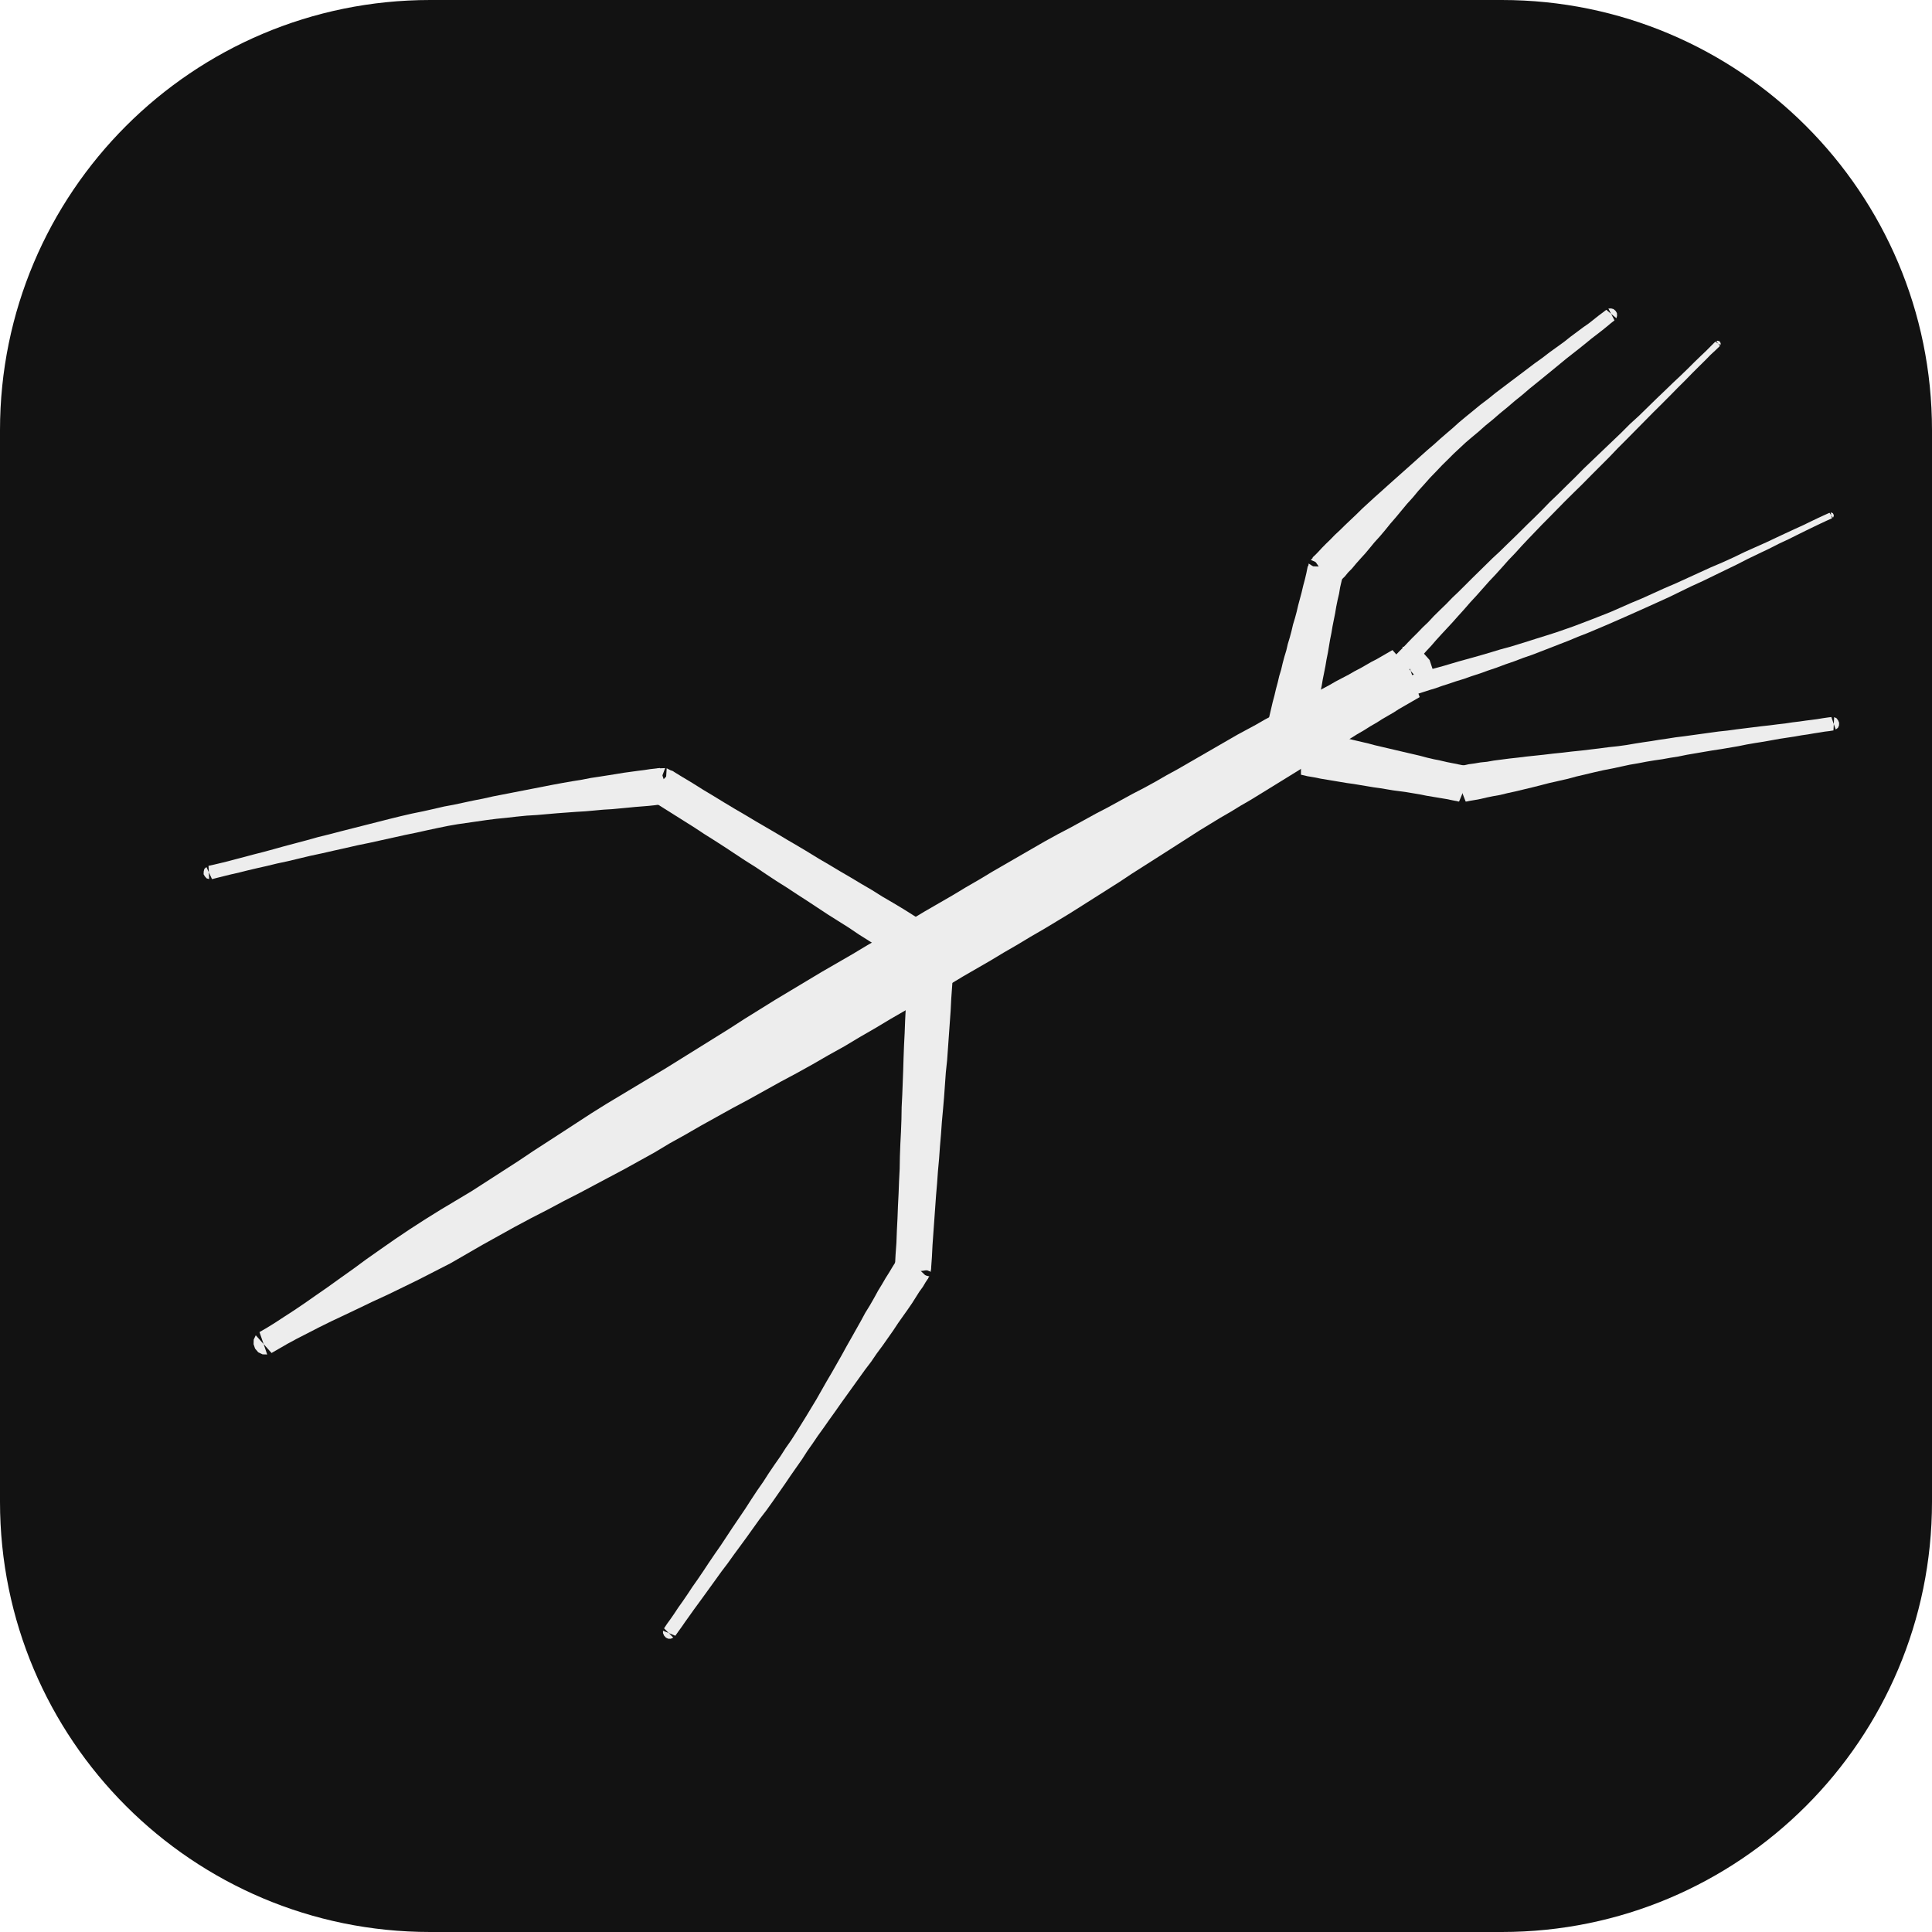
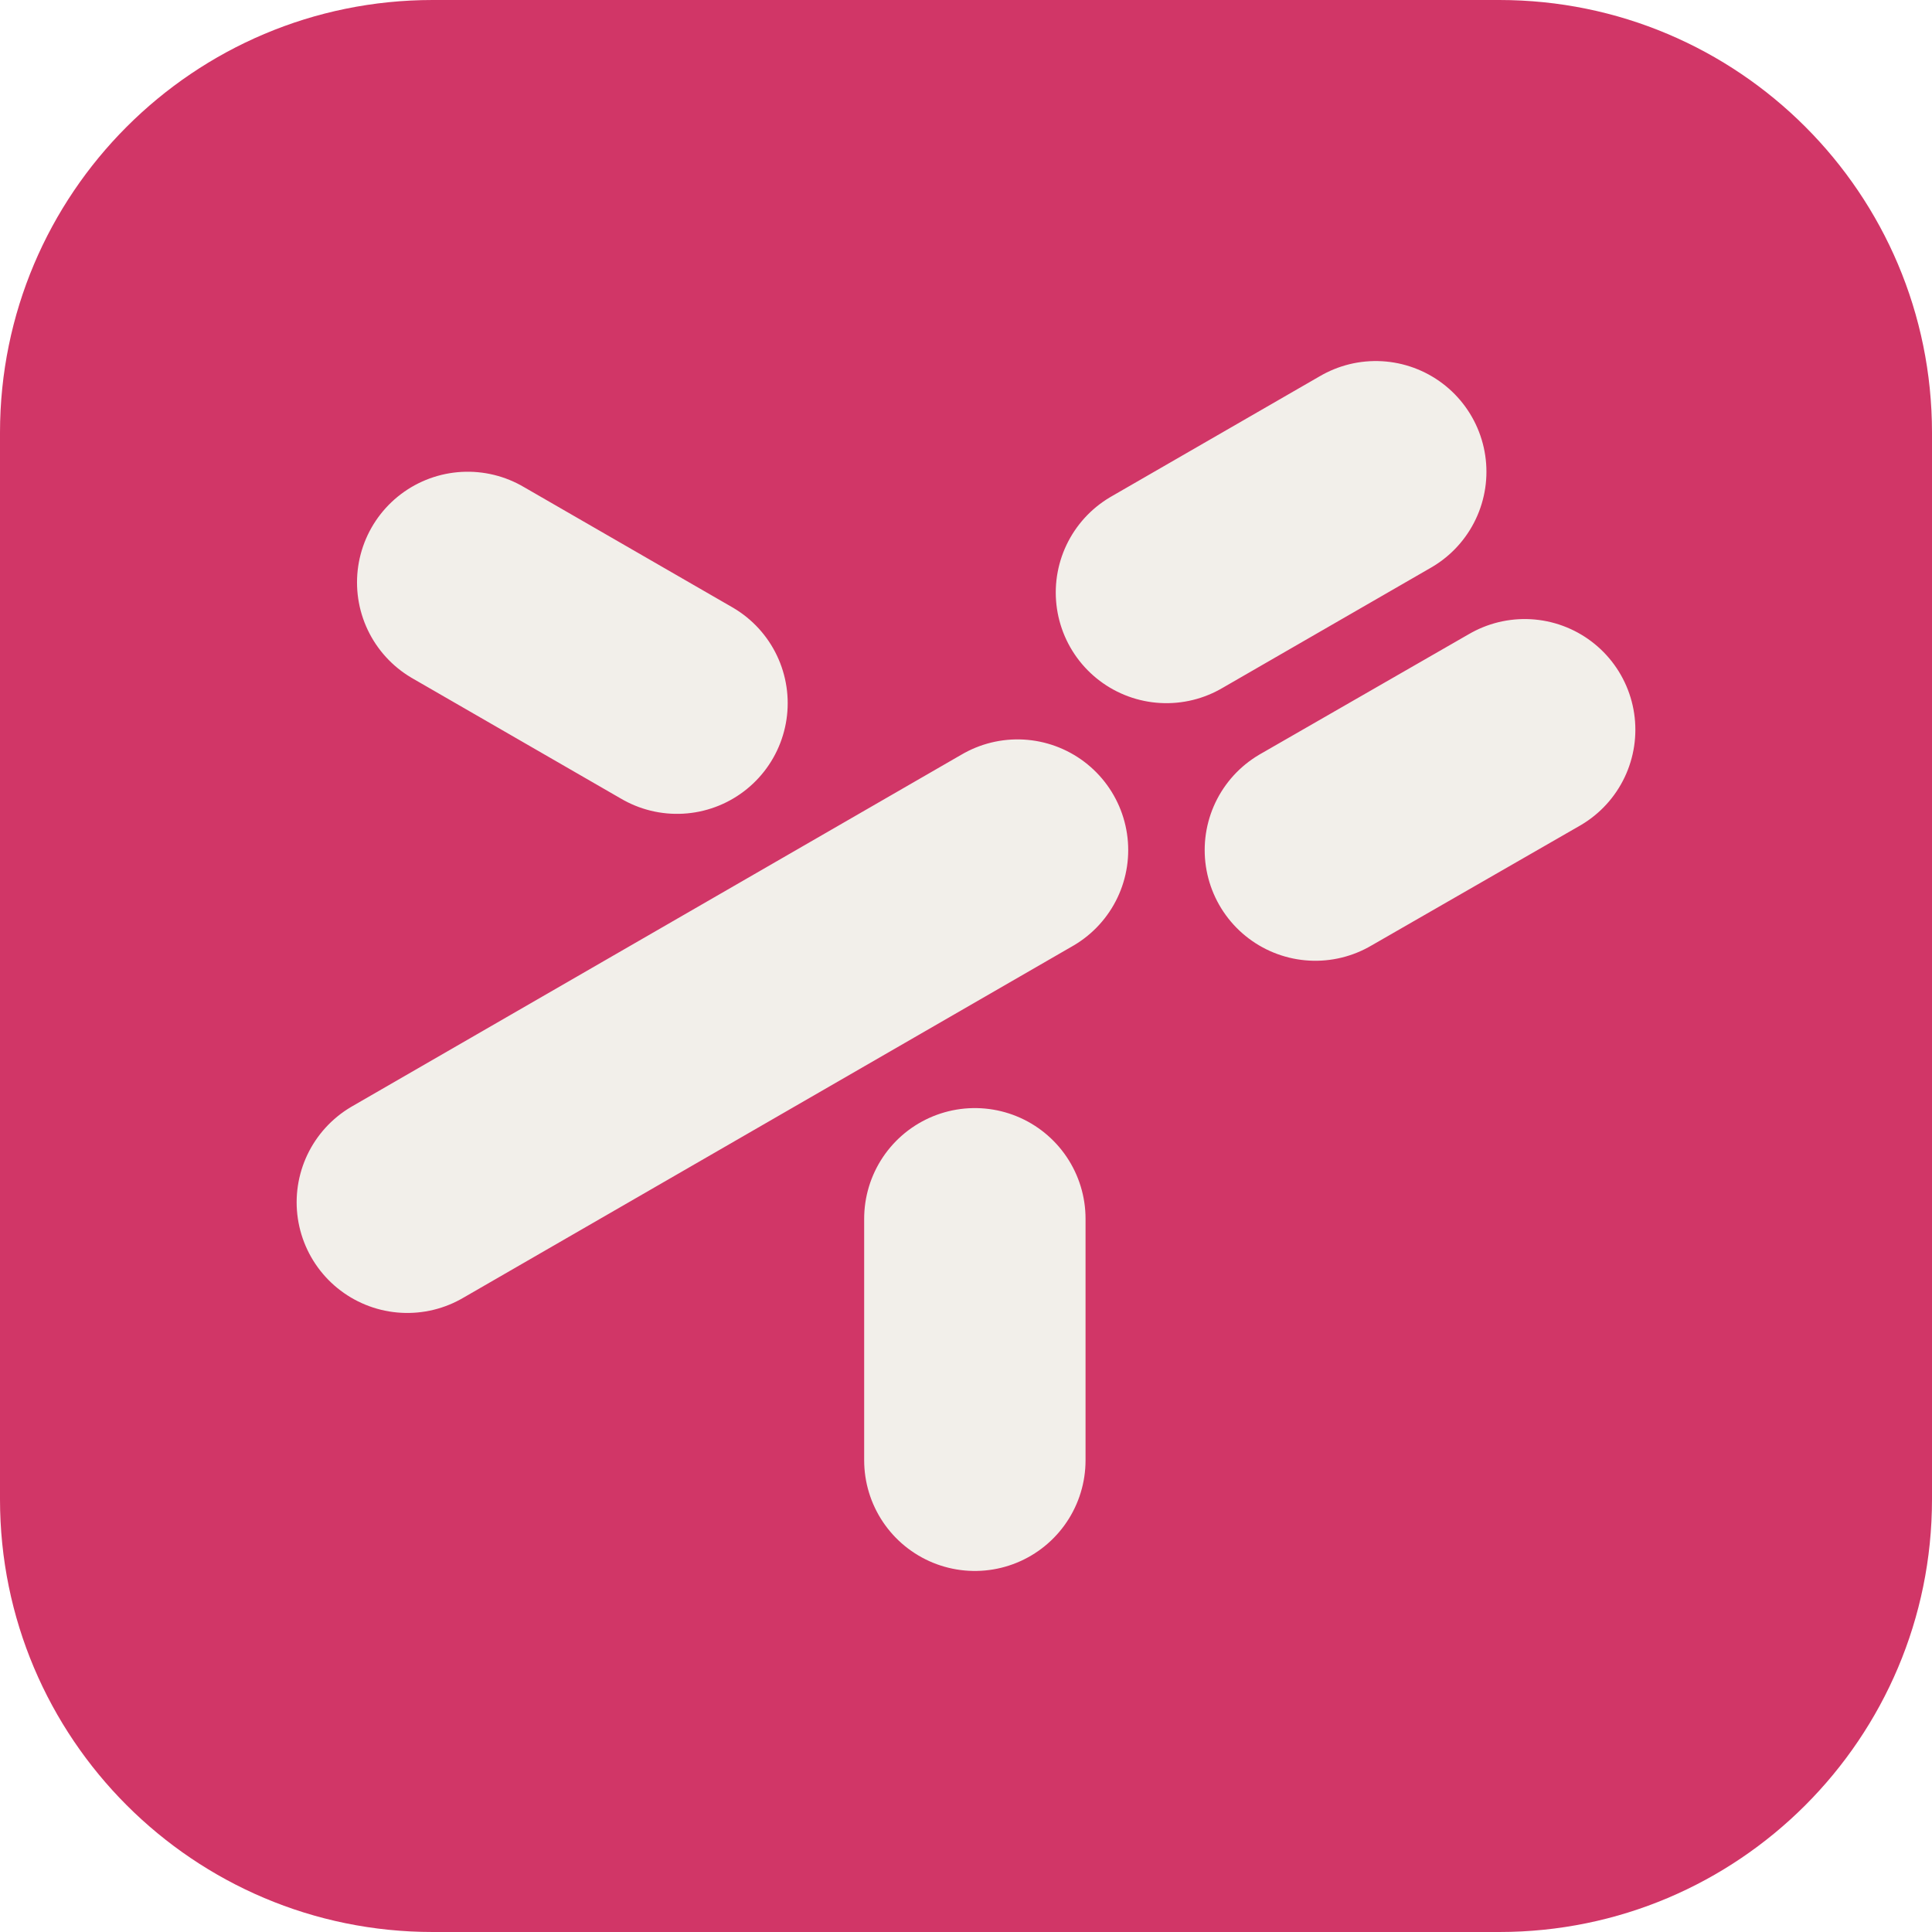
- <svg xmlns="http://www.w3.org/2000/svg" viewBox="0 0 512 512" width="512" height="512" role="img" aria-label="Ramulus">
-   <rect width="512" height="512" rx="114" fill="#121212" />
-   <g transform="translate(240 256) rotate(-30) scale(.8)">
-     <path d="M190.9 -0.9 L192.3 -1.3 L193.8 -1.7 L195.5 -2.3 L197.4 -2.8 L199.4 -3.4 L201.5 -4.1 L203.8 -4.8 L206.1 -5.6 L208.6 -6.4 L211.2 -7.2 L213.8 -8.0 L216.5 -8.9 L219.3 -9.8 L222.2 -10.8 L225.1 -11.7 L228.1 -12.7 L231.1 -13.7 L234.1 -14.6 L237.2 -15.6 L240.2 -16.6 L243.3 -17.5 L246.4 -18.5 L249.4 -19.4 L252.5 -20.3 L255.6 -21.2 L258.9 -22.1 L262.5 -23.1 L266.1 -24.1 L269.9 -25.1 L273.8 -26.1 L277.8 -27.2 L281.9 -28.3 L286.0 -29.4 L290.1 -30.6 L294.2 -31.7 L298.2 -32.8 L302.2 -33.9 L306.2 -35.0 L310.0 -36.0 L313.7 -37.0 L317.3 -38.0 L320.7 -38.9 L323.9 -39.8 L326.9 -40.6 L329.6 -41.3 L332.1 -42.0 L334.3 -42.5 L336.3 -43.0 L336.1 -45.0 L336.5 -44.9 L336.8 -44.6 L337.0 -44.3 L337.0 -43.9 L336.9 -43.5 L336.6 -43.2 L335.7 -45.0 L333.8 -44.5 L331.6 -43.9 L329.1 -43.3 L326.3 -42.6 L323.3 -41.8 L320.1 -41.0 L316.7 -40.2 L313.1 -39.3 L309.4 -38.4 L305.5 -37.4 L301.6 -36.4 L297.5 -35.5 L293.4 -34.4 L289.3 -33.4 L285.2 -32.4 L281.1 -31.4 L277.0 -30.4 L273.0 -29.3 L269.1 -28.3 L265.3 -27.3 L261.6 -26.4 L258.1 -25.4 L254.7 -24.5 L251.5 -23.7 L248.5 -22.9 L245.4 -22.1 L242.2 -21.3 L239.1 -20.5 L236.0 -19.8 L232.9 -19.0 L229.8 -18.2 L226.7 -17.4 L223.7 -16.6 L220.7 -15.8 L217.8 -15.1 L215.0 -14.3 L212.2 -13.6 L209.5 -12.9 L206.9 -12.1 L204.4 -11.5 L202.0 -10.8 L199.7 -10.2 L197.6 -9.6 L195.6 -9.0 L193.7 -8.5 L192.0 -8.0 L190.5 -7.5 L189.1 -7.1 L189.6 -0.8 L188.4 -1.2 L187.5 -2.0 L186.9 -3.1 L186.8 -4.4 L187.2 -5.6 L188.0 -6.5 Z" fill="#ededed" />
-     <path d="M189.3 6.2 L190.7 6.5 L192.3 6.8 L194.1 7.2 L196.0 7.6 L198.1 8.1 L200.3 8.5 L202.6 9.0 L205.1 9.5 L207.7 10.1 L210.4 10.6 L213.2 11.2 L216.0 11.7 L219.0 12.3 L222.0 12.8 L225.1 13.4 L228.2 13.9 L231.3 14.5 L234.5 15.0 L237.7 15.5 L241.0 16.0 L244.2 16.5 L247.4 16.9 L250.6 17.4 L253.8 17.8 L257.0 18.2 L260.5 18.6 L264.1 19.0 L267.9 19.4 L271.8 19.8 L275.8 20.2 L279.9 20.6 L284.1 20.9 L288.3 21.2 L292.5 21.6 L296.7 21.9 L300.9 22.2 L305.0 22.5 L309.0 22.7 L313.0 23.0 L316.8 23.3 L320.5 23.5 L323.9 23.8 L327.2 24.0 L330.3 24.2 L333.1 24.4 L335.7 24.6 L338.0 24.8 L339.9 25.0 L340.5 23.1 L340.8 23.4 L341.0 23.7 L341.0 24.1 L340.9 24.5 L340.6 24.8 L340.3 25.0 L340.1 23.0 L338.1 22.8 L335.9 22.6 L333.3 22.4 L330.5 22.2 L327.4 21.9 L324.1 21.6 L320.6 21.3 L317.0 21.0 L313.2 20.6 L309.3 20.2 L305.2 19.9 L301.1 19.5 L297.0 19.0 L292.8 18.6 L288.6 18.2 L284.4 17.8 L280.2 17.3 L276.1 16.9 L272.1 16.5 L268.2 16.0 L264.5 15.6 L260.9 15.2 L257.5 14.7 L254.2 14.2 L251.1 13.7 L248.0 13.2 L244.8 12.6 L241.7 12.0 L238.5 11.3 L235.4 10.6 L232.2 9.9 L229.1 9.2 L226.1 8.5 L223.1 7.7 L220.1 7.0 L217.2 6.3 L214.4 5.6 L211.7 4.9 L209.0 4.2 L206.5 3.6 L204.0 3.0 L201.7 2.4 L199.5 1.8 L197.4 1.3 L195.5 0.9 L193.7 0.5 L192.1 0.1 L190.7 -0.2 L188.2 5.7 L187.3 4.8 L186.8 3.6 L186.8 2.3 L187.3 1.2 L188.2 0.3 L189.4 -0.2 Z" fill="#ededed" />
-     <path d="M155.5 0.1 L157.0 -1.5 L158.5 -3.2 L160.0 -4.8 L161.4 -6.5 L162.9 -8.2 L164.3 -9.8 L165.8 -11.5 L167.2 -13.2 L168.7 -14.9 L170.1 -16.5 L171.5 -18.2 L173.0 -19.9 L174.4 -21.6 L175.8 -23.3 L177.3 -25.0 L178.7 -26.7 L180.1 -28.3 L181.6 -30.0 L183.0 -31.7 L184.5 -33.4 L186.0 -35.0 L187.4 -36.7 L188.9 -38.3 L190.4 -39.9 L183.5 -49.4 L185.8 -50.0 L188.1 -49.6 L190.1 -48.4 L191.4 -46.5 L192.0 -44.2 L191.6 -41.9 L181.6 -48.1 L180.1 -46.4 L178.6 -44.8 L177.0 -43.2 L175.5 -41.6 L174.0 -40.1 L172.4 -38.5 L170.9 -36.9 L169.3 -35.3 L167.7 -33.8 L166.2 -32.2 L164.6 -30.6 L163.0 -29.1 L161.5 -27.5 L159.9 -26.0 L158.3 -24.4 L156.8 -22.8 L155.2 -21.3 L153.7 -19.7 L152.1 -18.1 L150.6 -16.5 L149.0 -14.9 L147.5 -13.3 L146.0 -11.7 L144.5 -10.1 L153.1 1.8 L150.3 2.5 L147.4 2.0 L144.9 0.5 L143.2 -1.9 L142.5 -4.7 L143.0 -7.6 Z" fill="#ededed" />
-     <path d="M187.6 -38.2 L188.9 -38.6 L190.5 -39.0 L192.1 -39.6 L193.9 -40.1 L195.8 -40.8 L197.9 -41.5 L200.1 -42.2 L202.3 -43.0 L204.7 -43.9 L207.2 -44.7 L209.7 -45.6 L212.3 -46.6 L214.9 -47.5 L217.6 -48.5 L220.3 -49.5 L223.1 -50.4 L225.8 -51.4 L228.6 -52.3 L231.3 -53.2 L234.1 -54.0 L236.8 -54.8 L239.5 -55.5 L242.1 -56.2 L244.7 -56.8 L247.3 -57.4 L250.0 -57.9 L252.9 -58.4 L255.8 -59.0 L258.9 -59.5 L262.0 -60.1 L265.1 -60.6 L268.3 -61.2 L271.5 -61.7 L274.7 -62.3 L277.9 -62.8 L281.0 -63.3 L284.1 -63.8 L287.1 -64.3 L290.1 -64.8 L292.9 -65.2 L295.7 -65.6 L298.3 -66.0 L300.7 -66.4 L303.0 -66.7 L305.2 -67.0 L307.1 -67.3 L308.8 -67.6 L310.3 -67.8 L310.5 -72.2 L311.3 -71.8 L311.9 -71.2 L312.2 -70.3 L312.2 -69.5 L311.8 -68.7 L311.2 -68.1 L309.7 -72.2 L308.2 -72.0 L306.5 -71.8 L304.5 -71.5 L302.4 -71.2 L300.1 -71.0 L297.6 -70.7 L295.0 -70.4 L292.3 -70.0 L289.4 -69.7 L286.4 -69.4 L283.4 -69.0 L280.3 -68.7 L277.1 -68.3 L273.9 -67.9 L270.6 -67.5 L267.4 -67.1 L264.2 -66.7 L261.0 -66.2 L257.8 -65.8 L254.8 -65.3 L251.7 -64.8 L248.8 -64.3 L246.0 -63.7 L243.3 -63.2 L240.7 -62.7 L237.9 -62.1 L235.2 -61.6 L232.3 -61.0 L229.5 -60.4 L226.6 -59.8 L223.7 -59.2 L220.8 -58.6 L217.9 -58.0 L215.1 -57.4 L212.2 -56.8 L209.5 -56.2 L206.8 -55.6 L204.1 -54.9 L201.6 -54.3 L199.1 -53.7 L196.8 -53.1 L194.6 -52.6 L192.5 -52.0 L190.5 -51.5 L188.7 -51.0 L187.1 -50.5 L185.7 -50.1 L184.4 -49.8 L185.3 -38.0 L183.1 -38.8 L181.3 -40.3 L180.2 -42.4 L180.0 -44.7 L180.8 -46.9 L182.3 -48.7 Z" fill="#ededed" />
-     <path d="M145.1 10.6 L146.7 12.1 L148.4 13.5 L150.1 15.0 L151.8 16.4 L153.5 17.8 L155.2 19.2 L156.9 20.6 L158.7 22.0 L160.4 23.4 L162.1 24.8 L163.8 26.2 L165.6 27.6 L167.3 29.0 L169.0 30.4 L170.7 31.7 L172.5 33.1 L174.2 34.5 L175.9 35.9 L177.6 37.4 L179.3 38.8 L181.0 40.2 L182.7 41.6 L184.4 43.1 L186.0 44.5 L195.4 37.3 L196.0 39.6 L195.7 41.9 L194.5 44.0 L192.7 45.4 L190.4 46.0 L188.1 45.7 L194.0 35.5 L192.3 34.0 L190.6 32.5 L189.0 31.1 L187.4 29.6 L185.7 28.1 L184.1 26.6 L182.5 25.0 L180.9 23.5 L179.3 22.0 L177.7 20.5 L176.0 18.9 L174.4 17.4 L172.8 15.9 L171.2 14.4 L169.6 12.8 L168.0 11.3 L166.4 9.8 L164.8 8.3 L163.2 6.8 L161.5 5.3 L159.9 3.8 L158.3 2.3 L156.6 0.8 L154.9 -0.6 L143.3 8.3 L142.5 5.5 L142.9 2.6 L144.4 0.1 L146.7 -1.7 L149.5 -2.5 L152.4 -2.1 Z" fill="#ededed" />
-     <path d="M187.9 45.6 L189.3 46.1 L190.9 46.7 L192.6 47.3 L194.6 47.9 L196.7 48.6 L198.9 49.4 L201.3 50.1 L203.8 50.9 L206.5 51.7 L209.2 52.5 L212.0 53.3 L214.9 54.1 L217.8 55.0 L220.7 55.9 L223.7 56.7 L226.7 57.6 L229.7 58.5 L232.6 59.4 L235.5 60.4 L238.3 61.3 L241.1 62.2 L243.8 63.2 L246.4 64.1 L248.8 65.0 L251.3 66.0 L253.8 66.9 L256.4 67.9 L259.1 68.8 L261.8 69.8 L264.5 70.8 L267.2 71.8 L270.0 72.9 L272.7 73.9 L275.4 74.9 L278.1 75.8 L280.8 76.8 L283.4 77.8 L285.9 78.7 L288.4 79.6 L290.7 80.5 L293.0 81.4 L295.2 82.2 L297.2 83.0 L299.1 83.7 L300.9 84.4 L302.5 85.0 L303.9 85.6 L305.2 86.1 L307.6 82.4 L308.1 83.1 L308.2 84.0 L308.1 84.8 L307.6 85.6 L306.9 86.1 L306.0 86.2 L306.8 81.9 L305.6 81.4 L304.1 80.8 L302.5 80.2 L300.8 79.5 L298.9 78.7 L296.9 77.9 L294.8 77.0 L292.5 76.1 L290.2 75.1 L287.8 74.1 L285.3 73.0 L282.7 71.9 L280.1 70.8 L277.5 69.7 L274.8 68.6 L272.1 67.4 L269.4 66.3 L266.7 65.2 L264.0 64.1 L261.3 63.0 L258.7 61.9 L256.1 60.9 L253.6 59.9 L251.2 59.0 L248.7 58.0 L246.1 57.0 L243.4 56.0 L240.7 54.9 L238.0 53.7 L235.1 52.5 L232.3 51.3 L229.5 50.1 L226.6 48.8 L223.8 47.6 L220.9 46.3 L218.1 45.1 L215.4 43.9 L212.7 42.7 L210.1 41.6 L207.6 40.5 L205.2 39.5 L202.8 38.5 L200.6 37.7 L198.6 36.8 L196.7 36.1 L195.0 35.4 L193.4 34.9 L192.1 34.4 L185.9 44.4 L184.6 42.5 L184.0 40.3 L184.4 37.9 L185.6 35.9 L187.5 34.6 L189.7 34.0 Z" fill="#ededed" />
-     <path d="M12.6 -9.5 L10.7 -13.1 L8.8 -16.7 L6.8 -20.3 L4.8 -23.8 L2.9 -27.4 L0.9 -30.9 L-1.1 -34.5 L-3.1 -38.0 L-5.1 -41.6 L-7.1 -45.1 L-9.0 -48.6 L-11.0 -52.2 L-13.0 -55.7 L-15.0 -59.3 L-17.0 -62.8 L-19.0 -66.3 L-21.0 -69.9 L-23.0 -73.4 L-25.0 -77.0 L-26.9 -80.5 L-28.9 -84.1 L-30.8 -87.7 L-32.8 -91.3 L-34.7 -94.8 L-46.0 -91.4 L-45.7 -93.7 L-44.6 -95.8 L-42.8 -97.3 L-40.6 -98.0 L-38.3 -97.7 L-36.2 -96.6 L-45.3 -89.2 L-43.4 -85.6 L-41.5 -82.0 L-39.6 -78.4 L-37.7 -74.8 L-35.9 -71.2 L-34.0 -67.6 L-32.1 -63.9 L-30.3 -60.3 L-28.5 -56.7 L-26.6 -53.1 L-24.8 -49.4 L-23.0 -45.8 L-21.1 -42.2 L-19.3 -38.6 L-17.4 -34.9 L-15.6 -31.3 L-13.8 -27.7 L-11.9 -24.1 L-10.0 -20.5 L-8.2 -16.8 L-6.3 -13.2 L-4.4 -9.6 L-2.5 -6.0 L-0.6 -2.5 L13.5 -6.7 L13.2 -3.8 L11.8 -1.2 L9.5 0.6 L6.7 1.5 L3.8 1.2 L1.2 -0.2 Z" fill="#ededed" />
-     <path d="M-37.7 -97.5 L-39.1 -98.1 L-40.7 -98.8 L-42.5 -99.5 L-44.4 -100.3 L-46.6 -101.2 L-48.8 -102.1 L-51.2 -103.0 L-53.8 -104.0 L-56.4 -105.0 L-59.2 -106.1 L-62.1 -107.1 L-65.0 -108.2 L-68.0 -109.3 L-71.1 -110.4 L-74.3 -111.5 L-77.5 -112.6 L-80.7 -113.7 L-83.9 -114.8 L-87.1 -115.9 L-90.3 -117.0 L-93.5 -118.0 L-96.7 -119.1 L-99.8 -120.1 L-102.9 -121.1 L-106.0 -122.2 L-109.3 -123.2 L-112.8 -124.3 L-116.4 -125.5 L-120.0 -126.6 L-123.8 -127.7 L-127.7 -128.8 L-131.6 -129.9 L-135.5 -131.0 L-139.4 -132.1 L-143.4 -133.2 L-147.2 -134.3 L-151.1 -135.3 L-154.8 -136.3 L-158.5 -137.3 L-162.0 -138.2 L-165.4 -139.1 L-168.6 -140.0 L-171.6 -140.8 L-174.5 -141.6 L-177.1 -142.3 L-179.5 -143.0 L-181.5 -143.6 L-183.4 -144.2 L-185.4 -140.3 L-186.0 -140.9 L-186.2 -141.8 L-186.2 -142.6 L-185.7 -143.4 L-185.1 -144.0 L-184.2 -144.2 L-184.6 -139.8 L-182.8 -139.3 L-180.7 -138.7 L-178.3 -138.0 L-175.7 -137.2 L-172.9 -136.4 L-169.9 -135.5 L-166.7 -134.5 L-163.3 -133.5 L-159.9 -132.4 L-156.2 -131.3 L-152.5 -130.2 L-148.8 -129.0 L-144.9 -127.8 L-141.1 -126.6 L-137.2 -125.4 L-133.3 -124.1 L-129.5 -122.9 L-125.7 -121.7 L-121.9 -120.5 L-118.3 -119.3 L-114.8 -118.2 L-111.4 -117.1 L-108.1 -116.0 L-105.1 -114.9 L-102.1 -113.7 L-99.1 -112.5 L-96.1 -111.3 L-93.0 -110.0 L-89.9 -108.6 L-86.9 -107.3 L-83.8 -105.9 L-80.8 -104.4 L-77.8 -103.0 L-74.8 -101.6 L-71.9 -100.2 L-69.0 -98.8 L-66.2 -97.4 L-63.4 -96.1 L-60.8 -94.9 L-58.2 -93.6 L-55.8 -92.5 L-53.4 -91.4 L-51.2 -90.4 L-49.1 -89.4 L-47.2 -88.5 L-45.4 -87.7 L-43.7 -87.0 L-42.3 -86.5 L-35.8 -96.3 L-34.5 -94.3 L-34.0 -92.0 L-34.5 -89.7 L-35.7 -87.8 L-37.7 -86.5 L-40.0 -86.0 Z" fill="#ededed" />
-     <path d="M-0.3 1.9 L-2.5 5.3 L-4.7 8.7 L-7.0 12.2 L-9.2 15.6 L-11.4 19.1 L-13.6 22.5 L-15.8 26.0 L-17.9 29.4 L-20.1 32.9 L-22.3 36.4 L-24.5 39.8 L-26.6 43.3 L-28.8 46.8 L-31.0 50.2 L-33.2 53.7 L-35.3 57.2 L-37.5 60.6 L-39.7 64.1 L-41.9 67.5 L-44.1 71.0 L-46.3 74.4 L-48.5 77.9 L-50.8 81.3 L-53.0 84.7 L-44.6 93.0 L-46.8 93.9 L-49.1 93.9 L-51.3 93.0 L-53.0 91.4 L-53.9 89.2 L-53.9 86.9 L-43.0 91.3 L-40.7 87.9 L-38.5 84.5 L-36.2 81.1 L-33.9 77.7 L-31.6 74.3 L-29.3 70.9 L-27.0 67.6 L-24.7 64.2 L-22.3 60.8 L-20.0 57.4 L-17.7 54.1 L-15.4 50.7 L-13.0 47.3 L-10.7 44.0 L-8.4 40.6 L-6.1 37.2 L-3.7 33.9 L-1.4 30.5 L0.9 27.1 L3.2 23.7 L5.5 20.3 L7.7 16.9 L10.0 13.5 L12.3 10.1 L1.8 -0.2 L4.5 -1.3 L7.4 -1.4 L10.1 -0.3 L12.2 1.8 L13.3 4.5 L13.4 7.4 Z" fill="#ededed" />
-     <path d="M-50.8 82.7 L-52.2 83.4 L-53.7 84.2 L-55.5 85.2 L-57.4 86.2 L-59.5 87.4 L-61.7 88.6 L-64.0 90.0 L-66.4 91.4 L-69.0 92.8 L-71.6 94.4 L-74.3 96.0 L-77.0 97.6 L-79.9 99.3 L-82.7 101.0 L-85.6 102.7 L-88.5 104.4 L-91.5 106.1 L-94.4 107.8 L-97.3 109.5 L-100.2 111.1 L-103.1 112.7 L-105.9 114.2 L-108.7 115.7 L-111.4 117.1 L-114.2 118.4 L-117.1 119.9 L-120.1 121.3 L-123.2 122.8 L-126.3 124.4 L-129.5 125.9 L-132.7 127.5 L-136.0 129.2 L-139.3 130.8 L-142.6 132.4 L-145.8 134.0 L-149.0 135.6 L-152.2 137.1 L-155.3 138.6 L-158.3 140.1 L-161.2 141.5 L-164.0 142.8 L-166.6 144.1 L-169.1 145.3 L-171.5 146.4 L-173.7 147.5 L-175.6 148.4 L-177.4 149.2 L-179.0 150.0 L-177.9 154.2 L-178.8 154.1 L-179.5 153.7 L-180.0 153.0 L-180.2 152.1 L-180.1 151.2 L-179.7 150.5 L-177.0 154.0 L-175.5 153.3 L-173.7 152.5 L-171.8 151.6 L-169.6 150.6 L-167.2 149.5 L-164.7 148.4 L-162.0 147.2 L-159.1 145.9 L-156.2 144.6 L-153.1 143.2 L-150.0 141.9 L-146.7 140.4 L-143.5 139.0 L-140.1 137.5 L-136.8 136.0 L-133.5 134.5 L-130.1 133.1 L-126.8 131.6 L-123.6 130.1 L-120.4 128.6 L-117.3 127.1 L-114.3 125.7 L-111.3 124.3 L-108.6 122.9 L-105.8 121.6 L-102.9 120.2 L-100.0 118.9 L-97.0 117.5 L-93.9 116.1 L-90.9 114.7 L-87.8 113.3 L-84.7 111.9 L-81.6 110.5 L-78.5 109.1 L-75.4 107.8 L-72.5 106.4 L-69.5 105.1 L-66.7 103.8 L-63.9 102.5 L-61.3 101.2 L-58.7 100.0 L-56.3 98.9 L-54.0 97.8 L-51.9 96.7 L-50.0 95.7 L-48.2 94.9 L-46.6 94.0 L-45.2 93.3 L-48.5 82.0 L-46.2 82.3 L-44.1 83.4 L-42.7 85.2 L-42.0 87.5 L-42.3 89.8 L-43.4 91.9 Z" fill="#ededed" />
-     <path d="M-246.0 6.0 L-243.1 6.0 L-239.9 6.0 L-236.3 6.1 L-232.4 6.3 L-228.2 6.5 L-223.6 6.8 L-218.8 7.2 L-213.8 7.6 L-208.5 8.0 L-203.1 8.5 L-197.5 8.9 L-191.7 9.3 L-185.8 9.6 L-179.8 9.9 L-173.7 9.9 L-167.6 9.9 L-161.5 10.0 L-155.4 10.1 L-149.3 10.3 L-143.2 10.6 L-137.2 10.8 L-131.3 11.1 L-125.5 11.3 L-119.9 11.5 L-114.3 11.7 L-108.6 11.8 L-102.9 11.9 L-97.1 11.8 L-91.2 11.9 L-85.2 11.9 L-79.2 12.0 L-73.2 12.1 L-67.1 12.3 L-61.1 12.4 L-55.0 12.5 L-48.9 12.7 L-42.9 12.8 L-36.8 12.8 L-30.8 12.9 L-24.9 12.8 L-19.0 12.8 L-13.1 12.7 L-7.4 12.7 L-1.7 12.7 L3.9 12.6 L9.4 12.6 L14.8 12.5 L20.1 12.5 L25.3 12.5 L30.5 12.4 L35.6 12.4 L40.7 12.3 L45.8 12.3 L50.9 12.2 L55.8 12.1 L60.8 11.9 L65.7 11.7 L70.5 11.5 L75.3 11.3 L80.0 11.0 L84.6 10.8 L89.2 10.6 L93.7 10.4 L98.1 10.2 L102.4 10.0 L106.7 9.8 L110.8 9.7 L114.9 9.6 L118.8 9.6 L122.7 9.5 L126.4 9.5 L130.1 9.4 L133.6 9.3 L137.1 9.2 L140.5 9.1 L143.9 9.0 L147.1 8.9 L150.3 8.8 L153.5 8.7 L156.5 8.6 L159.5 8.6 L162.4 8.5 L165.2 8.4 L167.9 8.3 L170.5 8.3 L173.0 8.2 L175.4 8.2 L177.7 8.1 L179.9 8.1 L182.0 8.1 L183.9 8.0 L185.8 8.0 L187.5 8.0 L189.1 8.0 L190.6 8.0 L192.0 8.0 L195.4 -9.3 L198.4 -7.4 L200.3 -4.4 L201.0 -1.0 L200.3 2.4 L198.4 5.4 L195.4 7.3 L192.0 -10.0 L190.7 -10.0 L189.2 -10.0 L187.6 -10.0 L185.8 -10.0 L184.0 -10.1 L182.0 -10.1 L179.9 -10.1 L177.7 -10.2 L175.4 -10.2 L173.0 -10.3 L170.5 -10.4 L167.9 -10.4 L165.2 -10.5 L162.4 -10.6 L159.5 -10.7 L156.5 -10.8 L153.5 -10.9 L150.3 -11.0 L147.1 -11.1 L143.8 -11.2 L140.4 -11.2 L137.0 -11.3 L133.5 -11.4 L129.9 -11.4 L126.3 -11.4 L122.5 -11.4 L118.7 -11.4 L114.7 -11.4 L110.6 -11.4 L106.5 -11.5 L102.2 -11.5 L97.9 -11.6 L93.5 -11.8 L89.0 -11.9 L84.4 -12.0 L79.8 -12.2 L75.0 -12.3 L70.3 -12.4 L65.4 -12.6 L60.5 -12.7 L55.6 -12.7 L50.6 -12.7 L45.6 -12.7 L40.5 -12.7 L35.4 -12.6 L30.3 -12.6 L25.1 -12.5 L19.9 -12.5 L14.6 -12.5 L9.2 -12.4 L3.7 -12.4 L-1.9 -12.3 L-7.5 -12.3 L-13.3 -12.2 L-19.1 -12.2 L-25.1 -12.2 L-31.0 -12.1 L-37.0 -12.0 L-43.0 -11.9 L-49.1 -11.7 L-55.2 -11.5 L-61.2 -11.2 L-67.3 -11.0 L-73.3 -10.8 L-79.4 -10.6 L-85.4 -10.4 L-91.3 -10.3 L-97.2 -10.2 L-103.0 -10.1 L-108.8 -10.0 L-114.5 -9.8 L-120.1 -9.5 L-125.7 -9.2 L-131.5 -8.9 L-137.4 -8.6 L-143.3 -8.2 L-149.4 -7.9 L-155.5 -7.6 L-161.6 -7.3 L-167.8 -7.2 L-173.9 -7.1 L-179.9 -6.9 L-185.9 -6.6 L-191.8 -6.2 L-197.6 -5.7 L-203.2 -5.2 L-208.6 -4.6 L-213.9 -4.1 L-218.9 -3.6 L-223.7 -3.2 L-228.3 -2.8 L-232.5 -2.5 L-236.4 -2.3 L-240.0 -2.1 L-243.2 -2.0 L-246.0 -2.0 L-247.5 5.7 L-248.8 4.9 L-249.7 3.6 L-250.0 2.0 L-249.7 0.5 L-248.9 -0.8 L-247.6 -1.7 Z" fill="#ededed" />
-   </g>
+ <svg xmlns="http://www.w3.org/2000/svg" viewBox="0 0 48 48" width="512" height="512" role="img" aria-label="Ramulus">
+   <rect width="48" height="48" rx="10.75" fill="#D13667" />
+   <path transform="translate(24 24)" d="M-13.88 5.87 L1.28 -2.88 M-7.18 -6.53 L-12.38 -9.53 M0.22 6.28 L0.22 12.28 M4.98 -9.28 L10.18 -12.28 M8.68 -2.88 L13.88 -5.87" fill="none" stroke="#F2EFEA" stroke-width="5.5" stroke-linecap="round" />
</svg>
